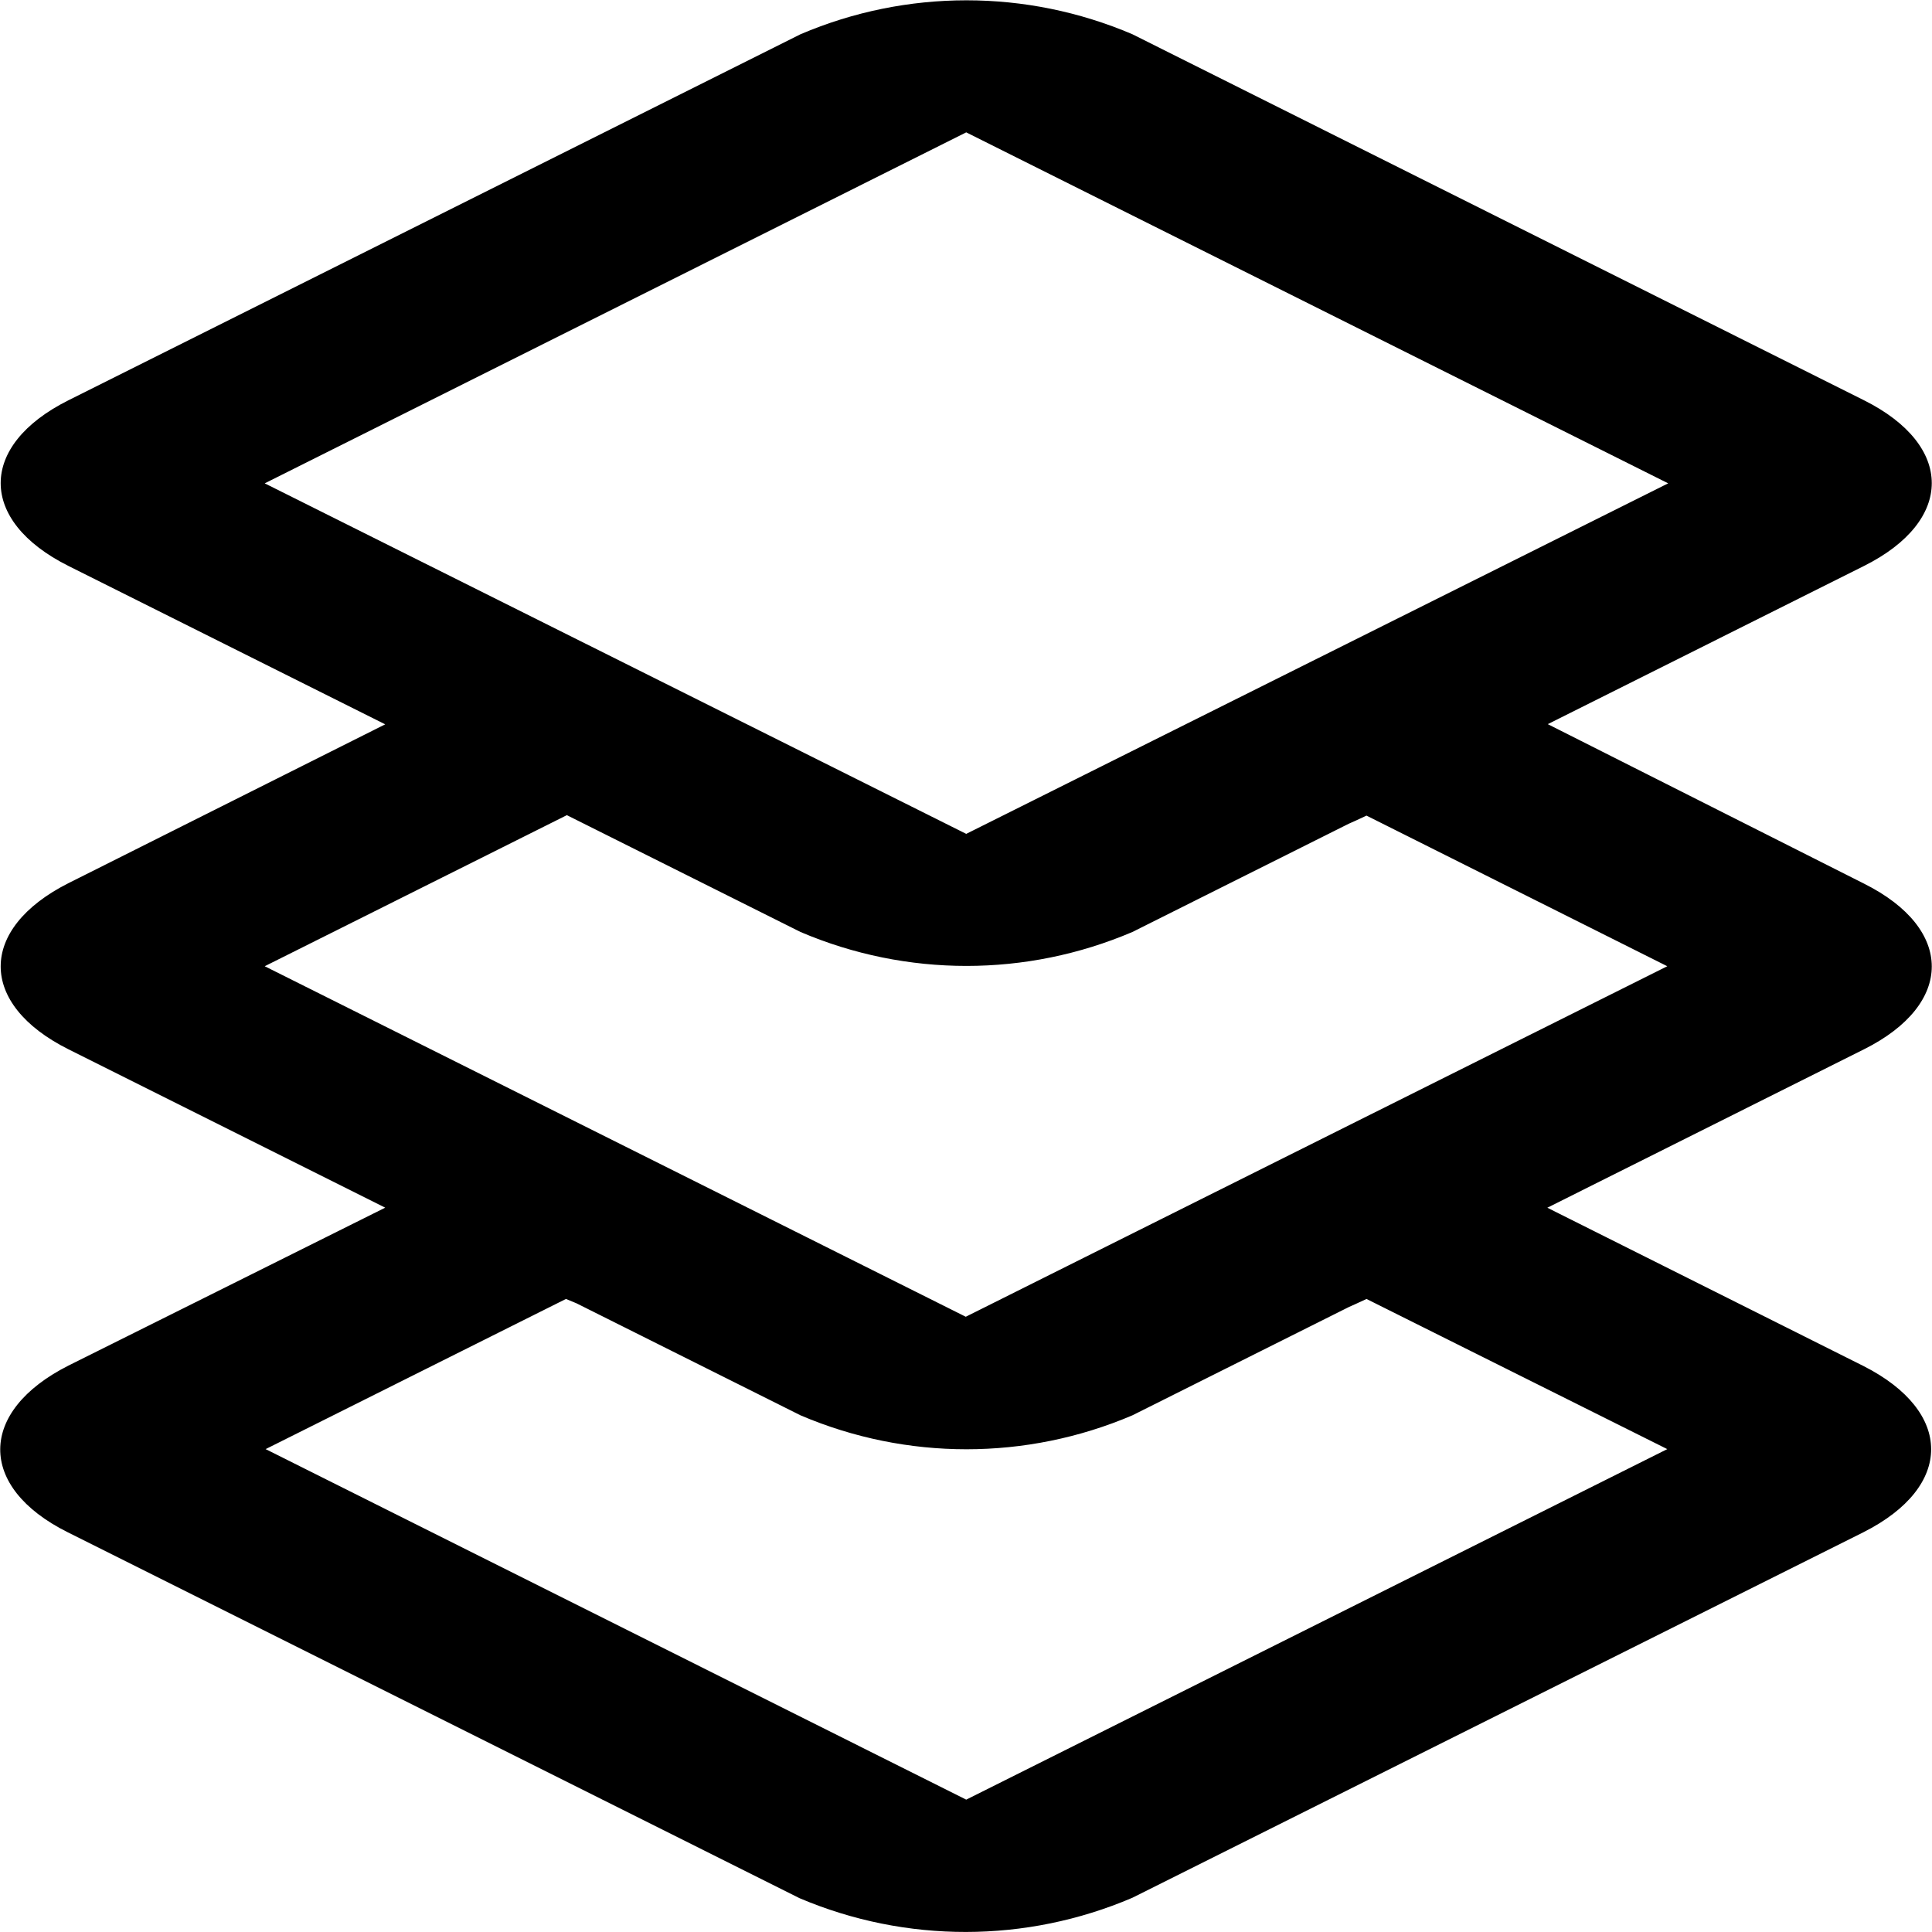
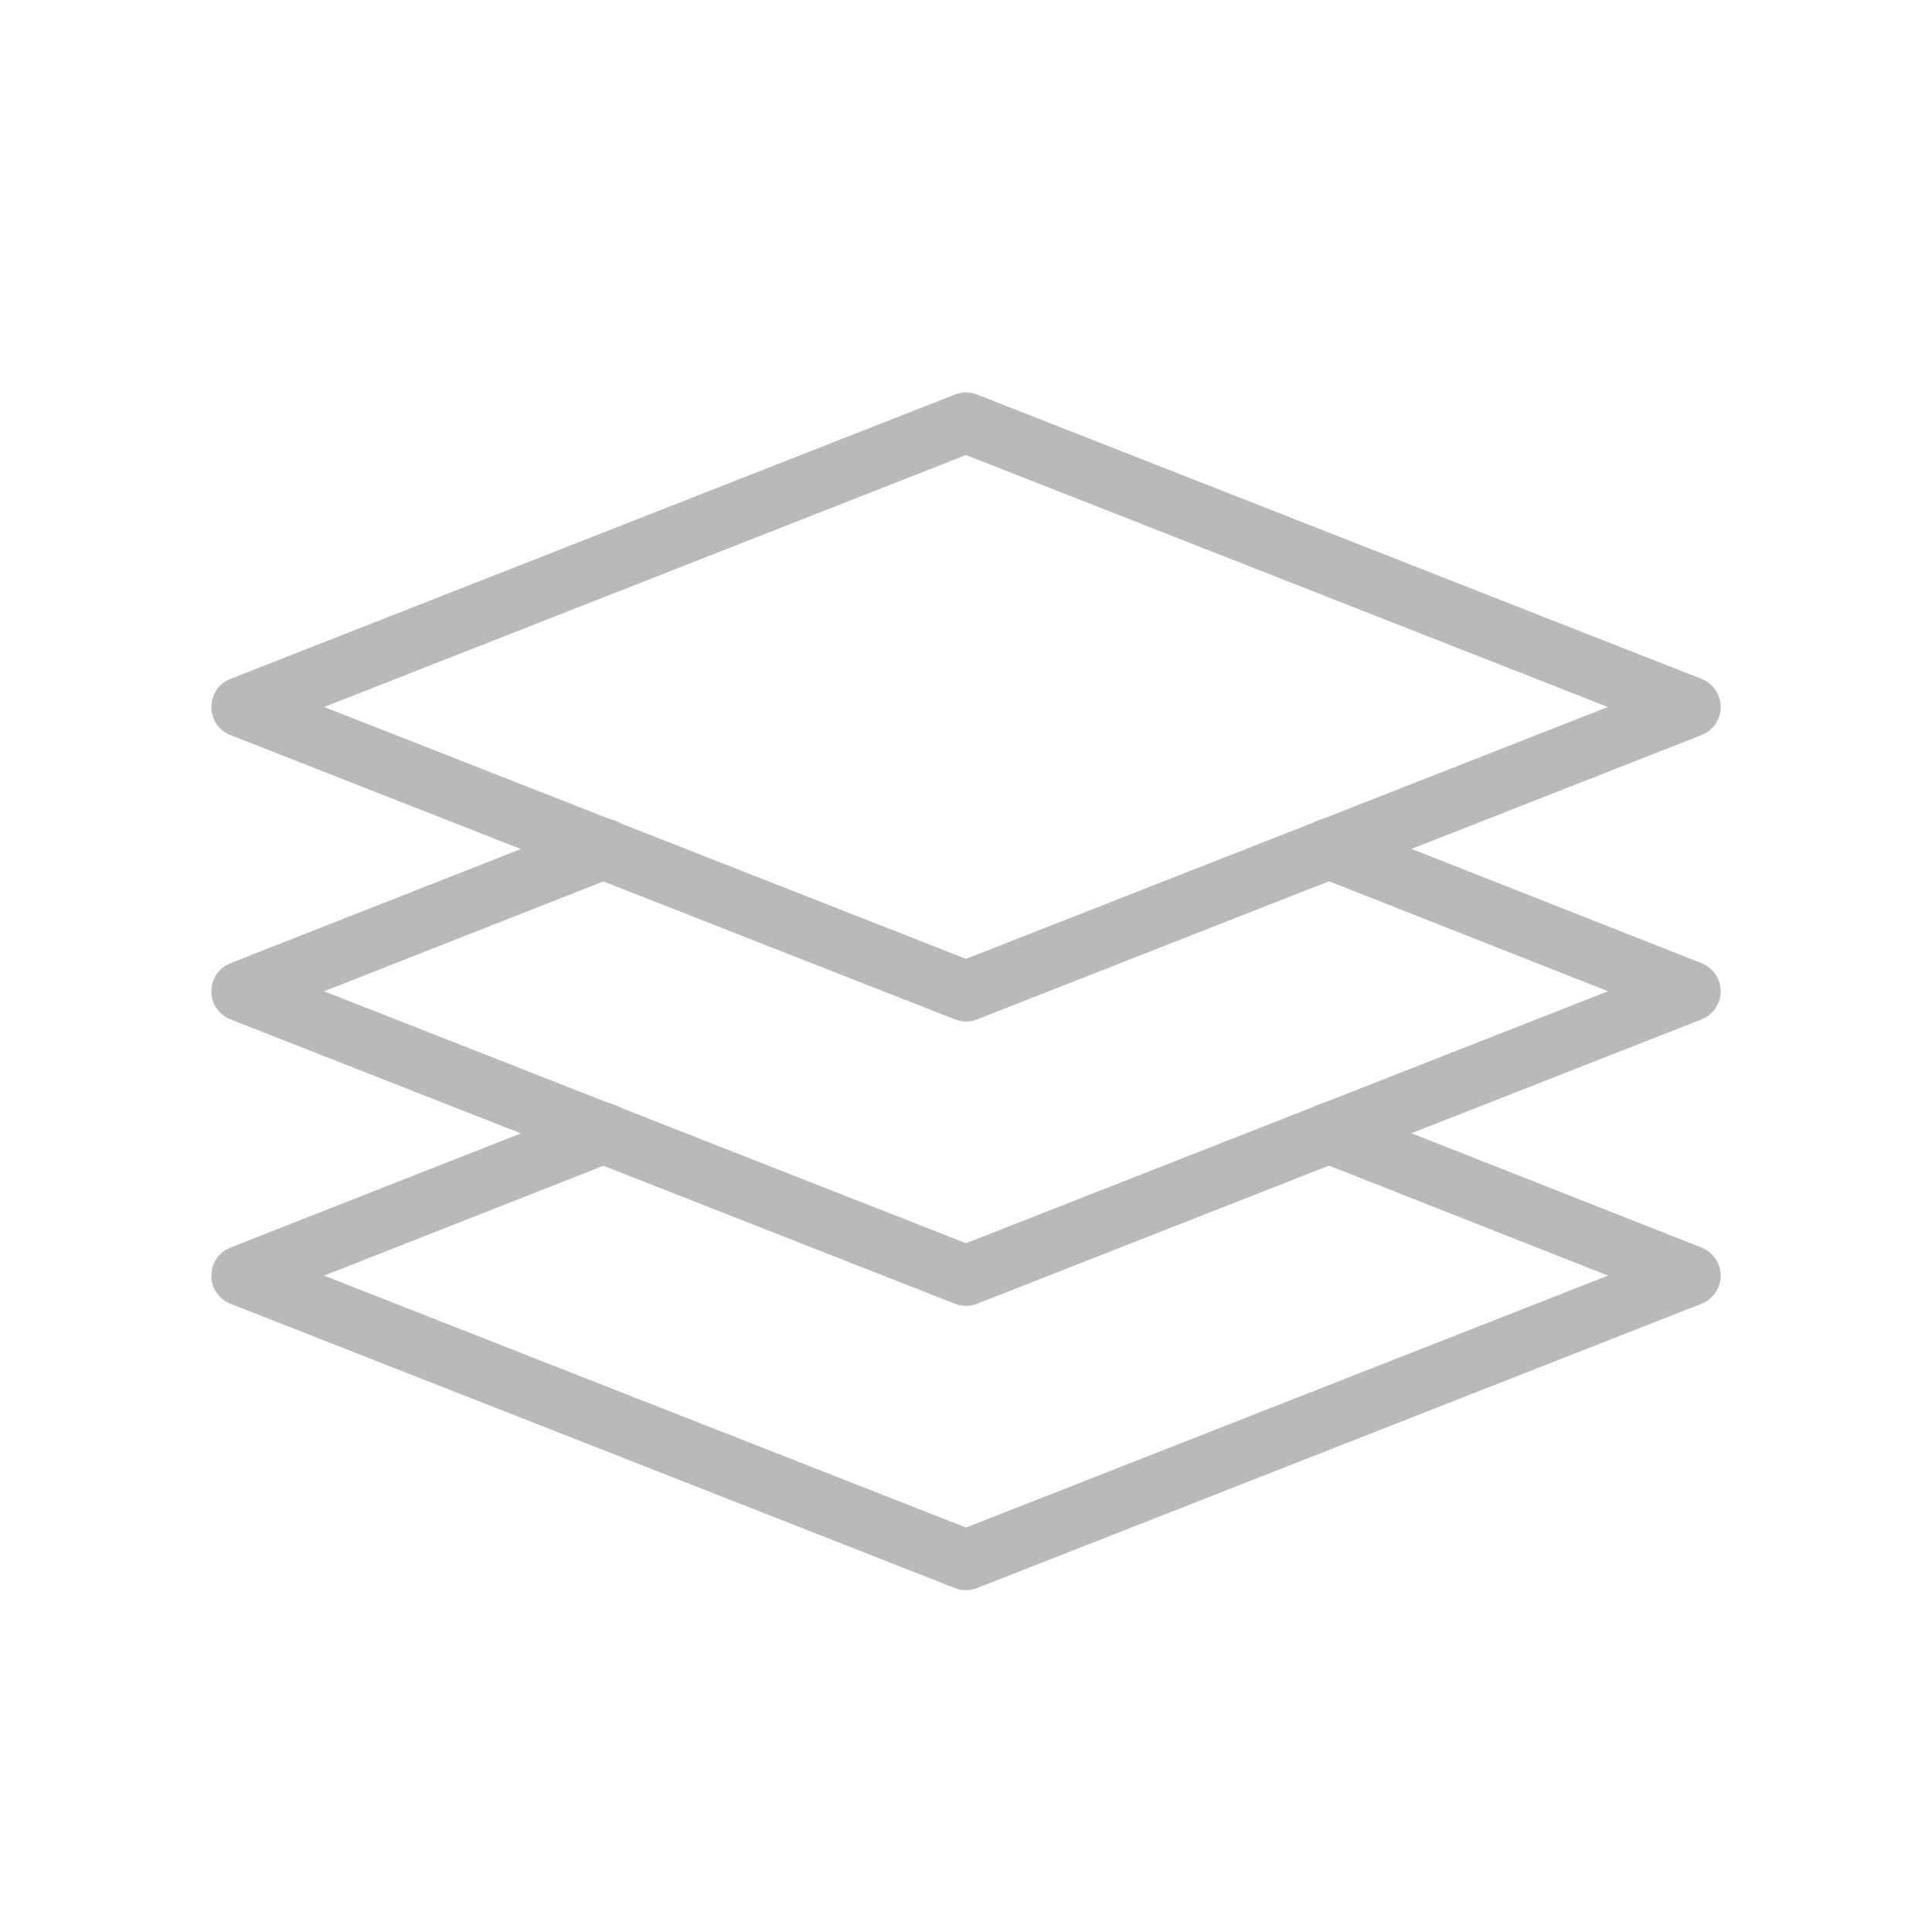
- <svg xmlns="http://www.w3.org/2000/svg" viewBox="0 0 4.233 4.233" height="16" width="16">
-   <path d="M.15 2.992c-.198.1-.2.266-.002.365l1.604.802a.93.93 0 00.729-.001l1.602-.801c.198-.1.197-.264 0-.364l-.695-.348c-1.306.595-2.542 0-2.542 0m-.264.53l.658-.329c.6.252 1.238.244 1.754 0l.659.329-1.536.768zM.15 1.935c-.198.1-.198.265 0 .364l1.604.802a.926.926 0 00.727 0l1.603-.802c.198-.099.198-.264 0-.363l-.694-.35c-1.14.56-2.546.001-2.546.001m-.264.53l.664-.332c.52.266 1.261.235 1.75.002l.659.33-1.537.768zM.15.877c-.198.099-.198.264 0 .363l1.604.802a.926.926 0 00.727 0l1.603-.802c.198-.099.198-.264 0-.363L2.481.075a.926.926 0 00-.727 0zm.43.182L2.117.29l1.538.769-1.538.768z" />
+ <svg xmlns="http://www.w3.org/2000/svg" width="32" height="32" viewBox="0 0 32 32" fill="none">
+   <path d="M16 16.419L4 11.71L16 7L28 11.71L16 16.419Z" stroke="#B9B9B9" stroke-linecap="round" stroke-linejoin="round" />
+   <path d="M22.007 14.057L28 16.419L16 21.129L4 16.419L10.007 14.057" stroke="#B9B9B9" stroke-linecap="round" stroke-linejoin="round" />
+   <path d="M22.007 18.767L28 21.129L16 25.838L4 21.129L10.007 18.767" stroke="#B9B9B9" stroke-linecap="round" stroke-linejoin="round" />
</svg>
